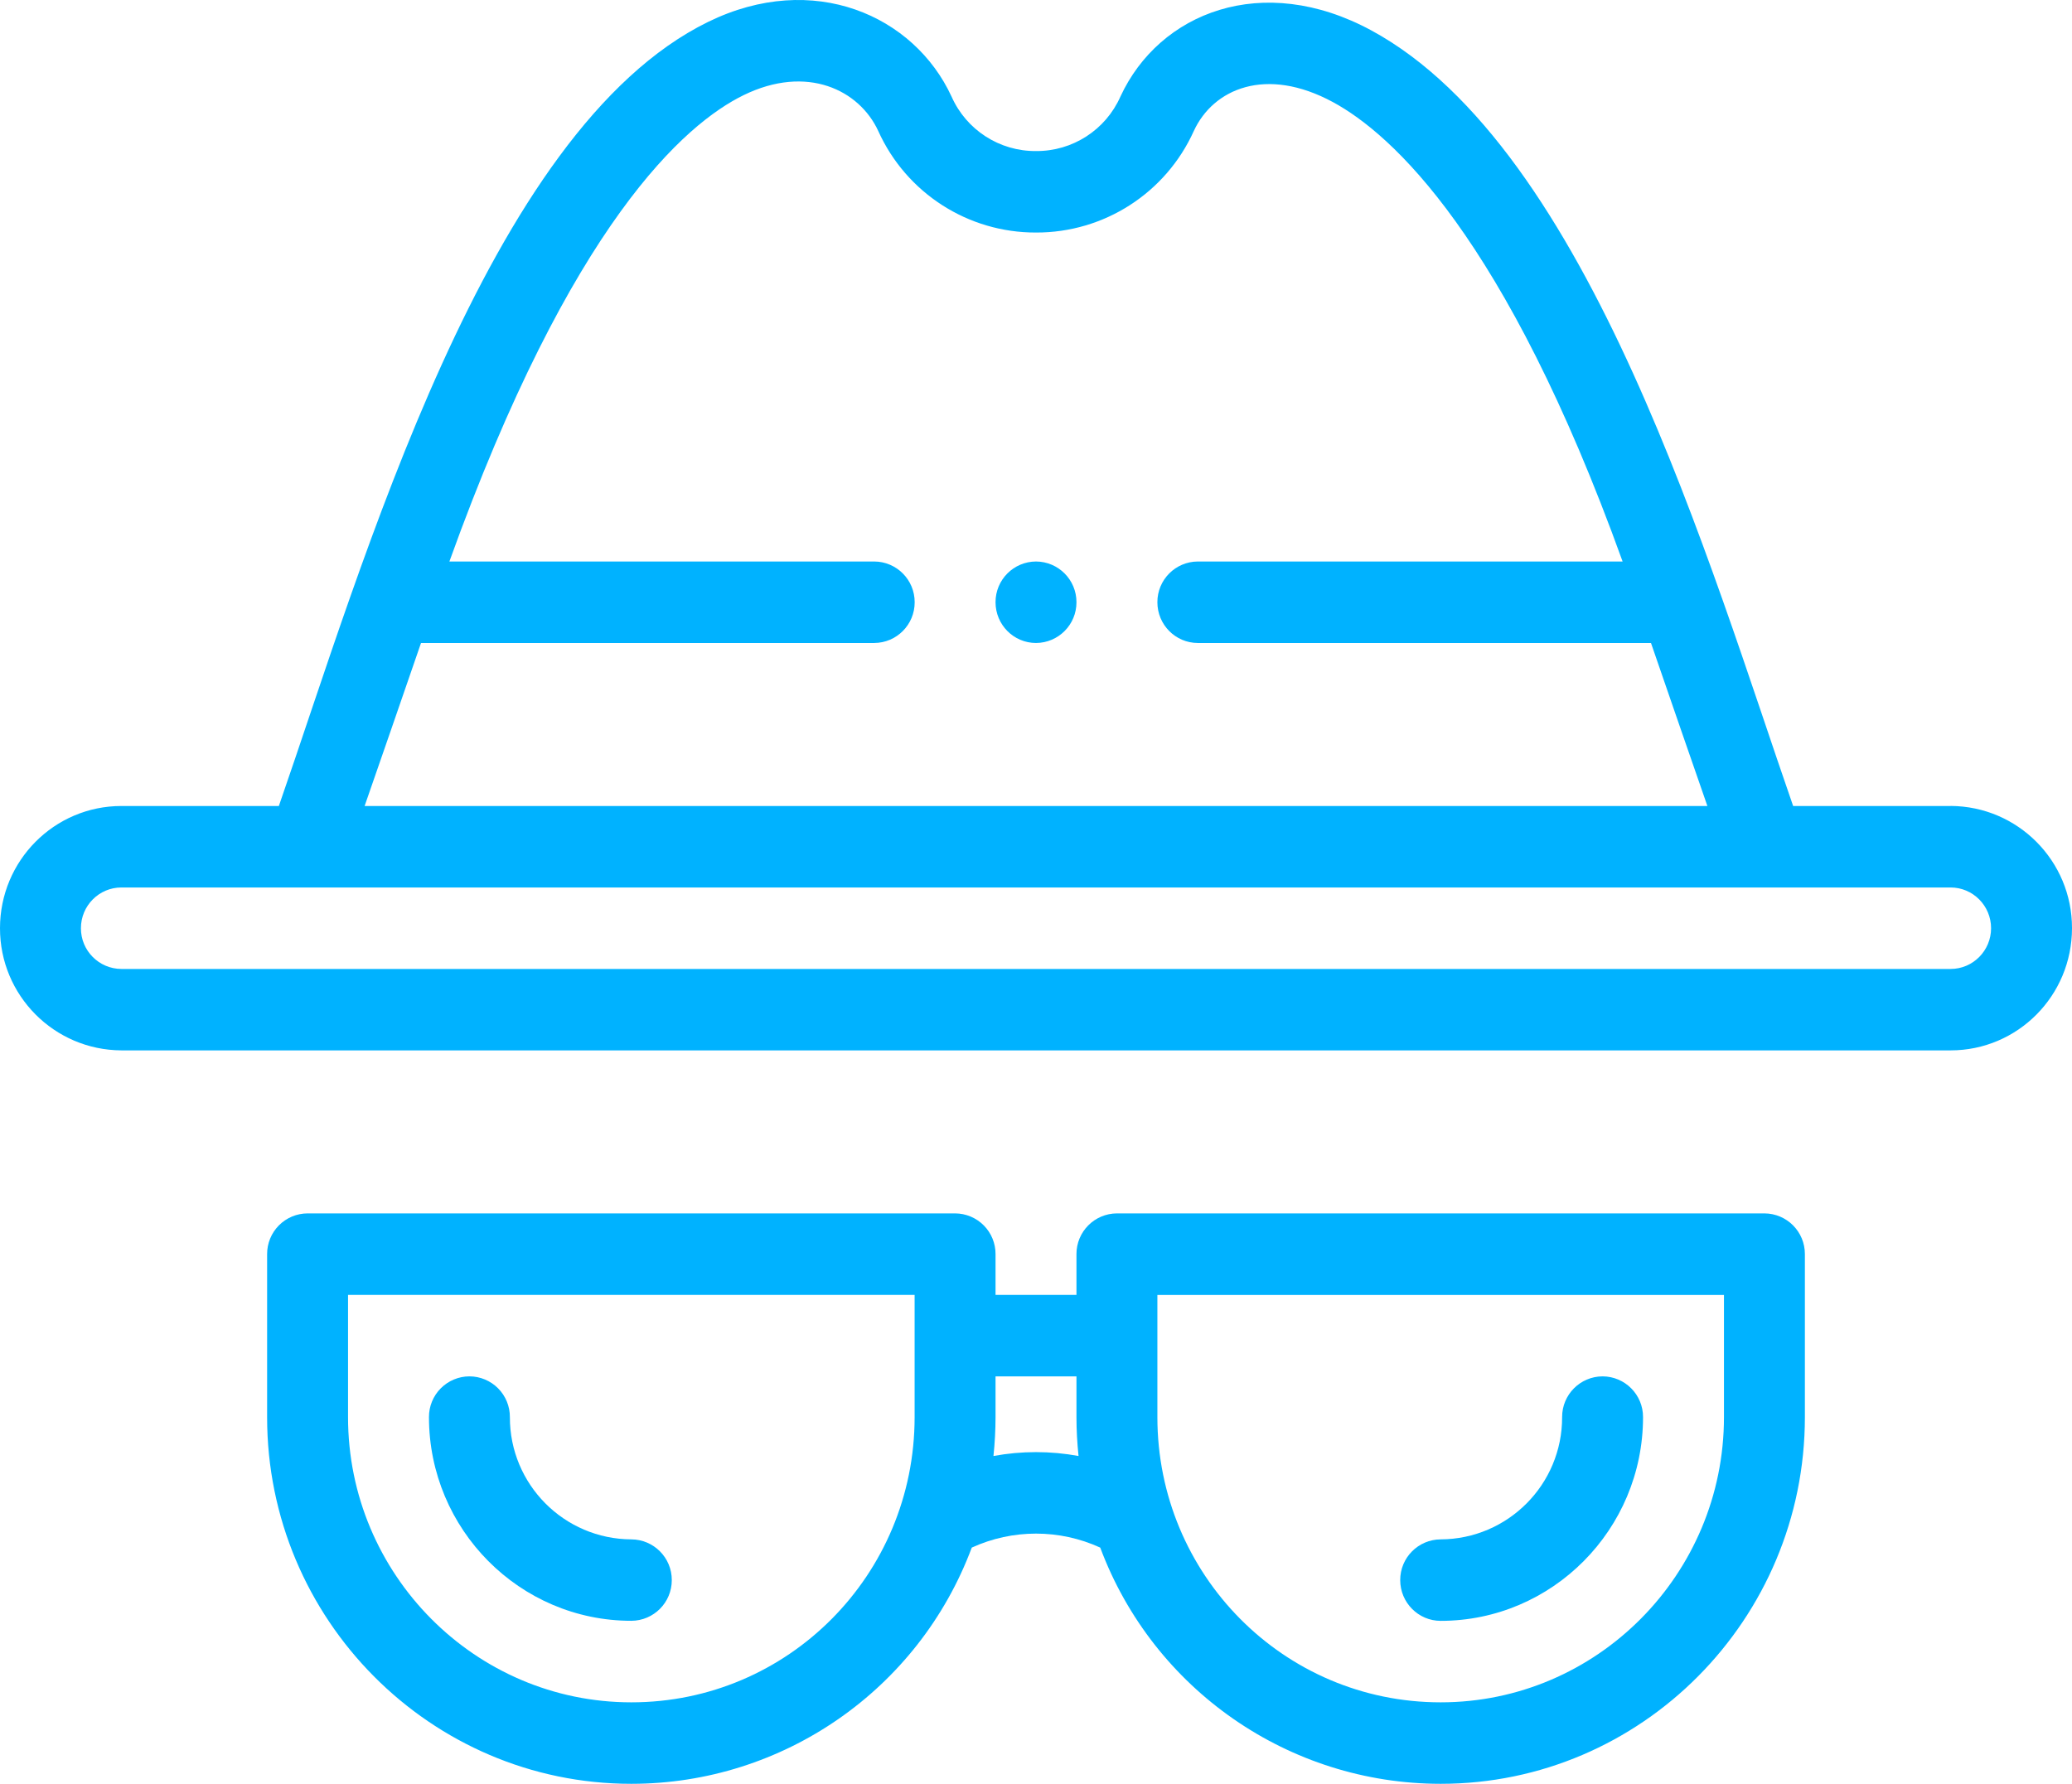
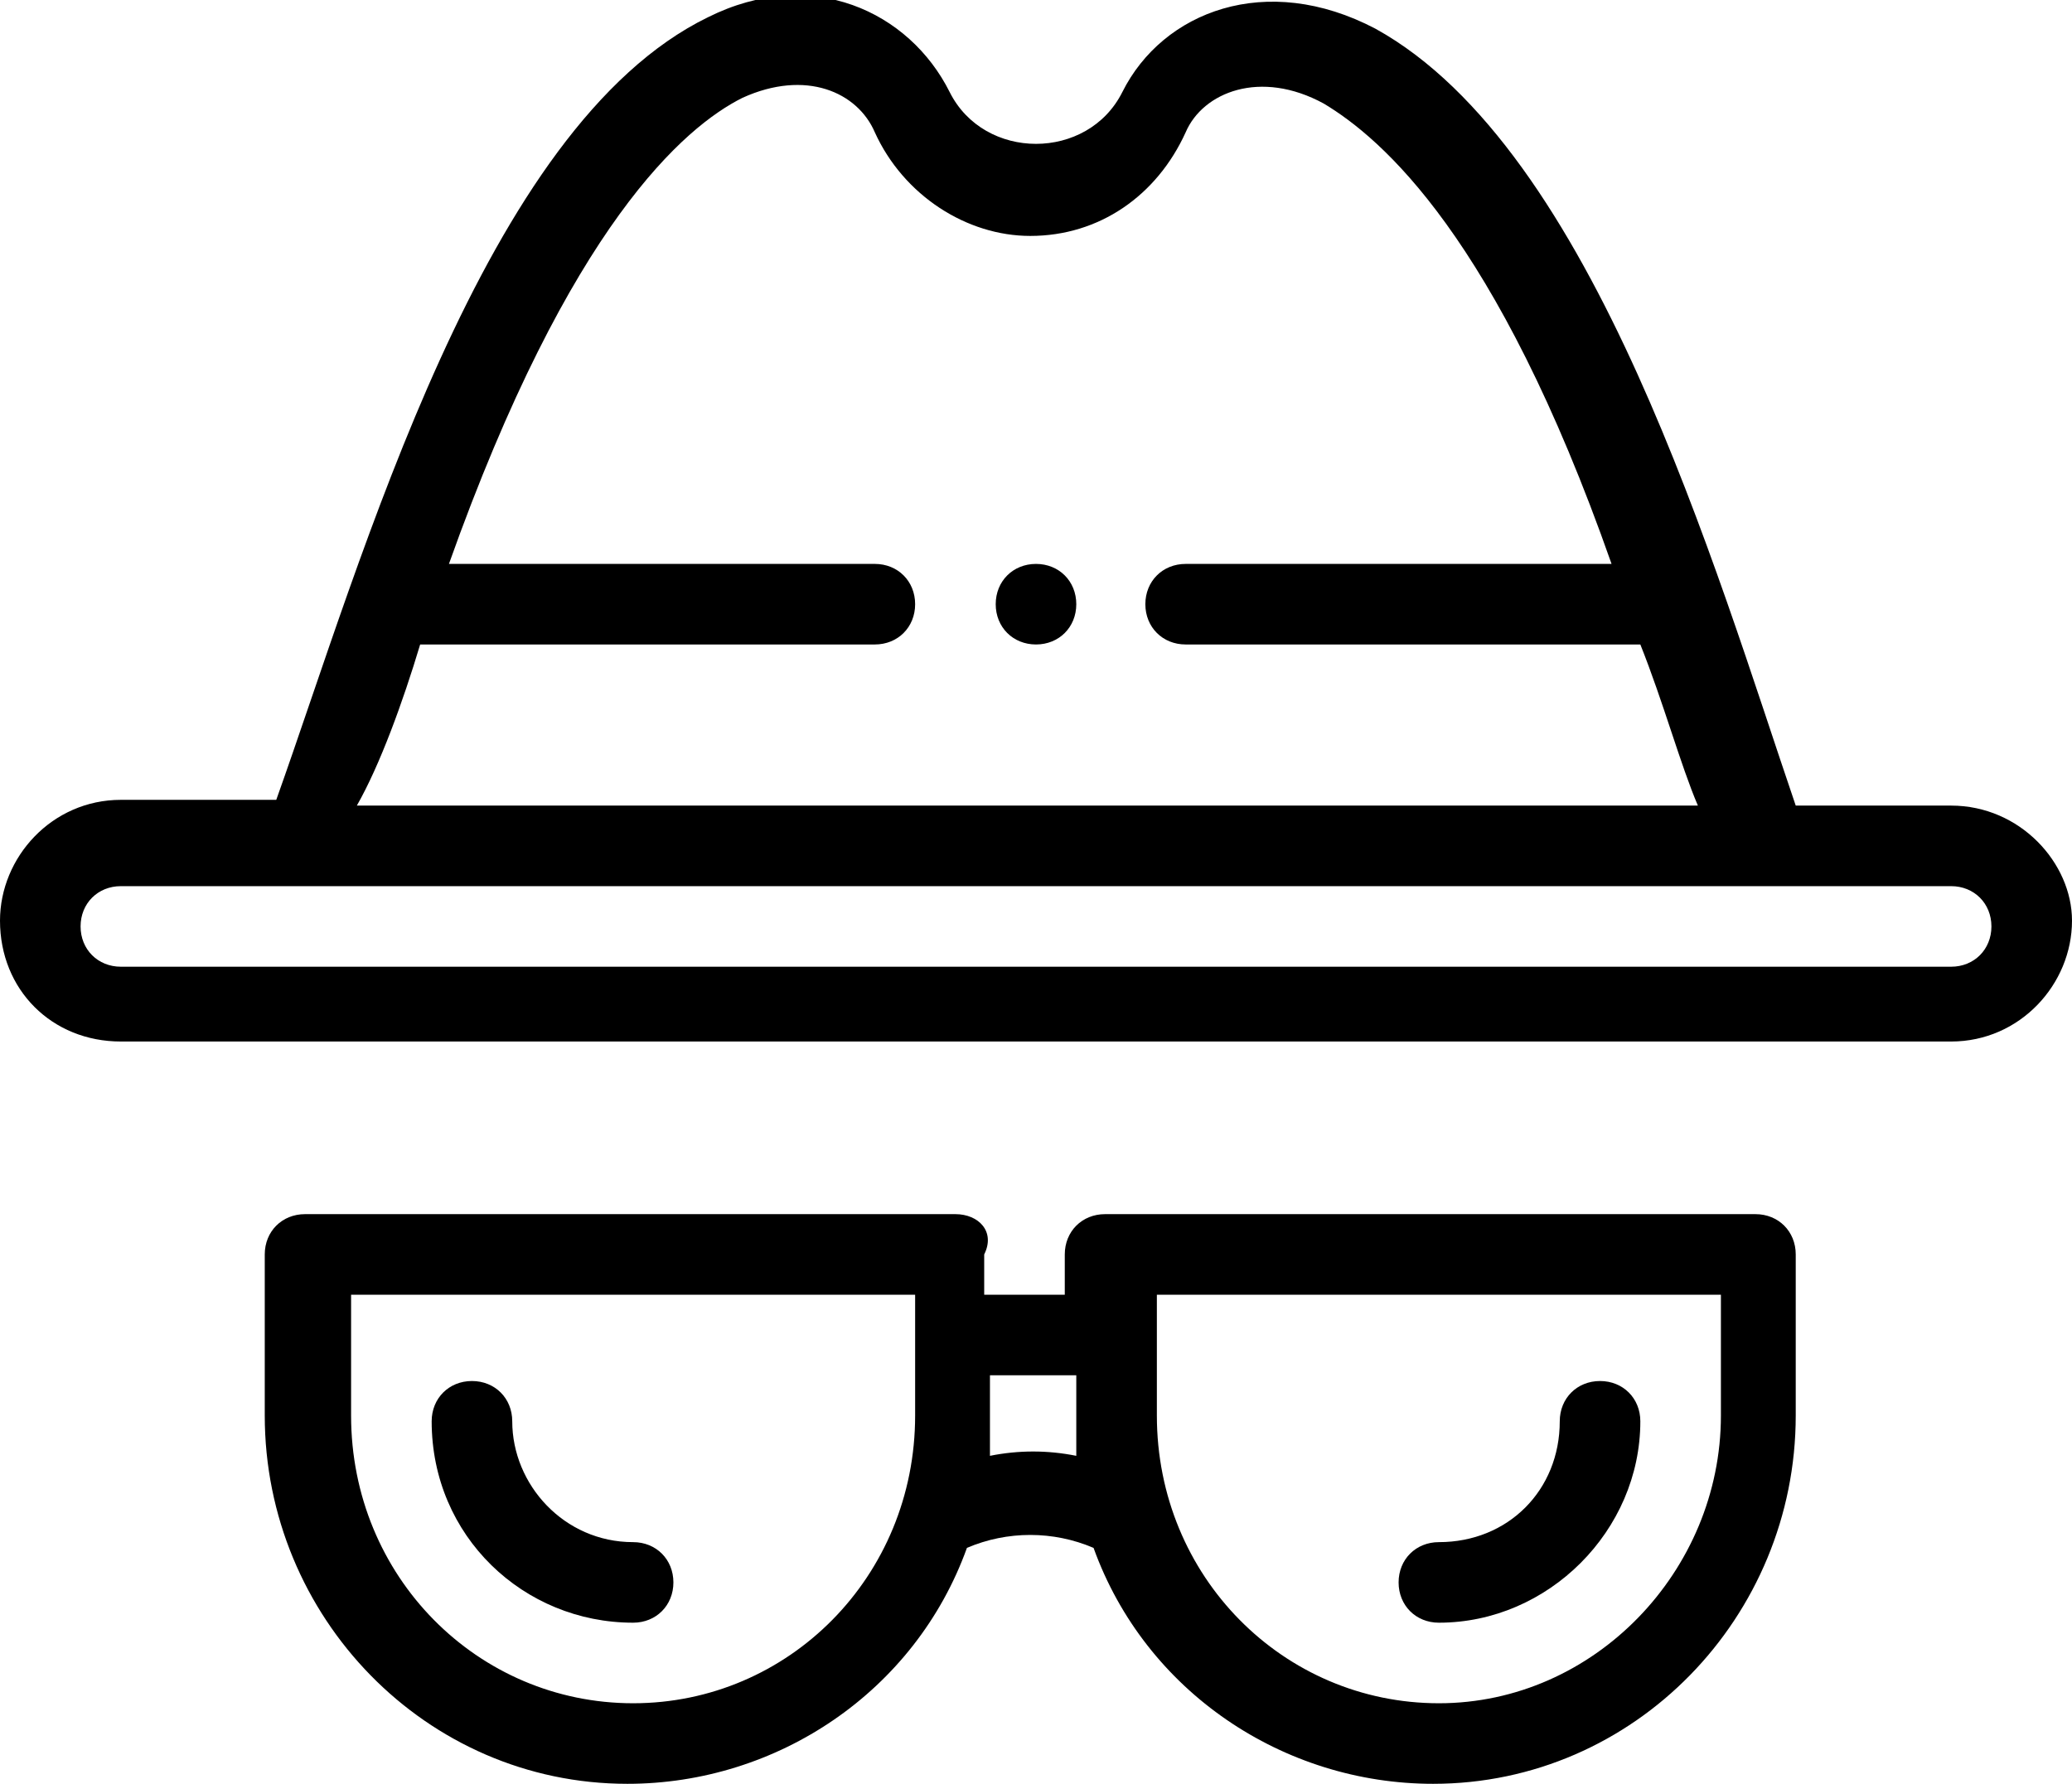
- <svg xmlns="http://www.w3.org/2000/svg" width="36" height="31" fill="none">
-   <path d="M18 9.758a.706.706 0 00-.703.708c0 .391.315.708.703.708a.706.706 0 00.703-.708.706.706 0 00-.703-.708z" fill="#00B2FF" />
-   <path d="M33.89 14.007h-2.735C29.712 9.859 27.62 2.587 23.829.53c-1.896-1.028-3.688-.31-4.362 1.148A1.59 1.59 0 0118 2.625a1.59 1.59 0 01-1.467-.946C15.883.27 14.133-.514 12.304.38 8.453 2.264 6.3 9.828 4.845 14.007H2.11c-1.166 0-2.11.95-2.11 2.123a2.12 2.12 0 002.11 2.124h31.78c1.166 0 2.11-.95 2.11-2.124a2.12 2.12 0 00-2.11-2.124zM7.316 11.174h7.872a.706.706 0 00.704-.708.706.706 0 00-.704-.708h-7.38c2.12-5.896 4.1-7.609 5.111-8.104 1.104-.54 2.013-.088 2.34.622A2.996 2.996 0 0018 4.041a2.996 2.996 0 002.742-1.765c.337-.73 1.25-1.134 2.42-.5 1.016.552 2.99 2.322 5.03 7.982h-7.38a.706.706 0 00-.703.708c0 .391.315.708.703.708h7.873c.355 1.033.725 2.098.98 2.833H6.335c.255-.733.623-1.796.98-2.833zm26.576 5.665H2.109a.706.706 0 01-.703-.708c0-.391.315-.708.703-.708h31.782c.387 0 .703.317.703.708 0 .39-.315.708-.703.708zm-17.298 4.248H5.344a.705.705 0 00-.703.708v2.832C4.64 28.142 7.479 31 10.969 31a6.316 6.316 0 005.915-4.105 2.681 2.681 0 012.232 0A6.315 6.315 0 0025.031 31c3.49 0 6.328-2.859 6.328-6.373v-2.832a.706.706 0 00-.703-.708h-11.25a.706.706 0 00-.703.708v.708h-1.406v-.708a.705.705 0 00-.703-.708zm-5.625 8.497c-2.714 0-4.922-2.224-4.922-4.956v-2.125h9.844v2.125c0 2.74-2.197 4.956-4.922 4.956zm9.14-7.08h9.844v2.123c0 2.733-2.208 4.957-4.922 4.957-2.732 0-4.922-2.223-4.922-4.956v-2.125zm-1.406 1.415v.709c0 .226.013.451.036.675a4.08 4.08 0 00-1.478 0 6.62 6.62 0 00.036-.675v-.709h1.406z" fill="#00B2FF" />
-   <path d="M10.969 26.752a2.12 2.12 0 01-2.11-2.125.705.705 0 00-.703-.708.705.705 0 00-.703.708c0 1.952 1.577 3.54 3.516 3.54a.706.706 0 00.703-.707.706.706 0 00-.703-.708zm14.062 1.416c1.939 0 3.516-1.589 3.516-3.54a.706.706 0 00-.703-.709.706.706 0 00-.703.708 2.12 2.12 0 01-2.11 2.125.706.706 0 00-.703.708c0 .39.315.708.703.708z" fill="#00B2FF" />
+ <svg xmlns="http://www.w3.org/2000/svg" x="0" y="0" viewBox="-1631 1135 36 31" xml:space="preserve">
+   <path d="M-1613 1144.8c-.4 0-.7.3-.7.7 0 .4.3.7.7.7s.7-.3.7-.7c0-.4-.3-.7-.7-.7z" />
+   <path d="M-1597.1 1149h-2.7c-1.4-4.1-3.5-11.4-7.3-13.5-1.9-1-3.7-.3-4.4 1.1-.3.6-.9.9-1.5.9s-1.2-.3-1.5-.9c-.7-1.4-2.4-2.2-4.2-1.3-3.9 1.9-6 9.4-7.5 13.6h-2.7c-1.2 0-2.1 1-2.1 2.1 0 1.2.9 2.1 2.1 2.1h31.8c1.2 0 2.1-1 2.1-2.1 0-1-.9-2-2.1-2zm-26.6-2.8h7.9c.4 0 .7-.3.7-.7 0-.4-.3-.7-.7-.7h-7.4c2.1-5.9 4.1-7.6 5.1-8.1 1.1-.5 2-.1 2.3.6.5 1.1 1.6 1.8 2.7 1.8 1.2 0 2.2-.7 2.7-1.8.3-.7 1.3-1.1 2.4-.5 1 .6 3 2.3 5 8h-7.4c-.4 0-.7.3-.7.7s.3.7.7.7h7.9c.4 1 .7 2.1 1 2.8h-23.3c.4-.7.8-1.8 1.1-2.8zm26.6 5.6h-31.8c-.4 0-.7-.3-.7-.7 0-.4.3-.7.7-.7h31.8c.4 0 .7.3.7.7 0 .4-.3.7-.7.7zm-17.3 4.3h-11.3c-.4 0-.7.3-.7.7v2.8c0 3.5 2.8 6.4 6.3 6.4 2.6 0 5-1.6 5.9-4.1.7-.3 1.5-.3 2.2 0 .9 2.5 3.3 4.1 5.9 4.1 3.5 0 6.3-2.9 6.3-6.4v-2.8c0-.4-.3-.7-.7-.7h-11.3c-.4 0-.7.3-.7.7v.7h-1.4v-.7c.2-.4-.1-.7-.5-.7zm-5.6 8.5c-2.7 0-4.9-2.2-4.9-5v-2.1h9.8v2.1c0 2.8-2.2 5-4.9 5zm9.1-7.1h9.8v2.1c0 2.7-2.2 5-4.9 5s-4.9-2.2-4.9-5v-2.1zm-1.4 1.4v1.4c-.5-.1-1-.1-1.5 0v-1.4h1.5z" />
+   <path d="M-1620 1161.8c-1.2 0-2.1-1-2.1-2.1 0-.4-.3-.7-.7-.7s-.7.3-.7.7c0 2 1.6 3.5 3.5 3.5.4 0 .7-.3.7-.7 0-.4-.3-.7-.7-.7zm14 1.4c1.9 0 3.5-1.6 3.5-3.5 0-.4-.3-.7-.7-.7s-.7.3-.7.7c0 1.2-.9 2.1-2.1 2.1-.4 0-.7.3-.7.7 0 .4.3.7.7.7z" />
</svg>
